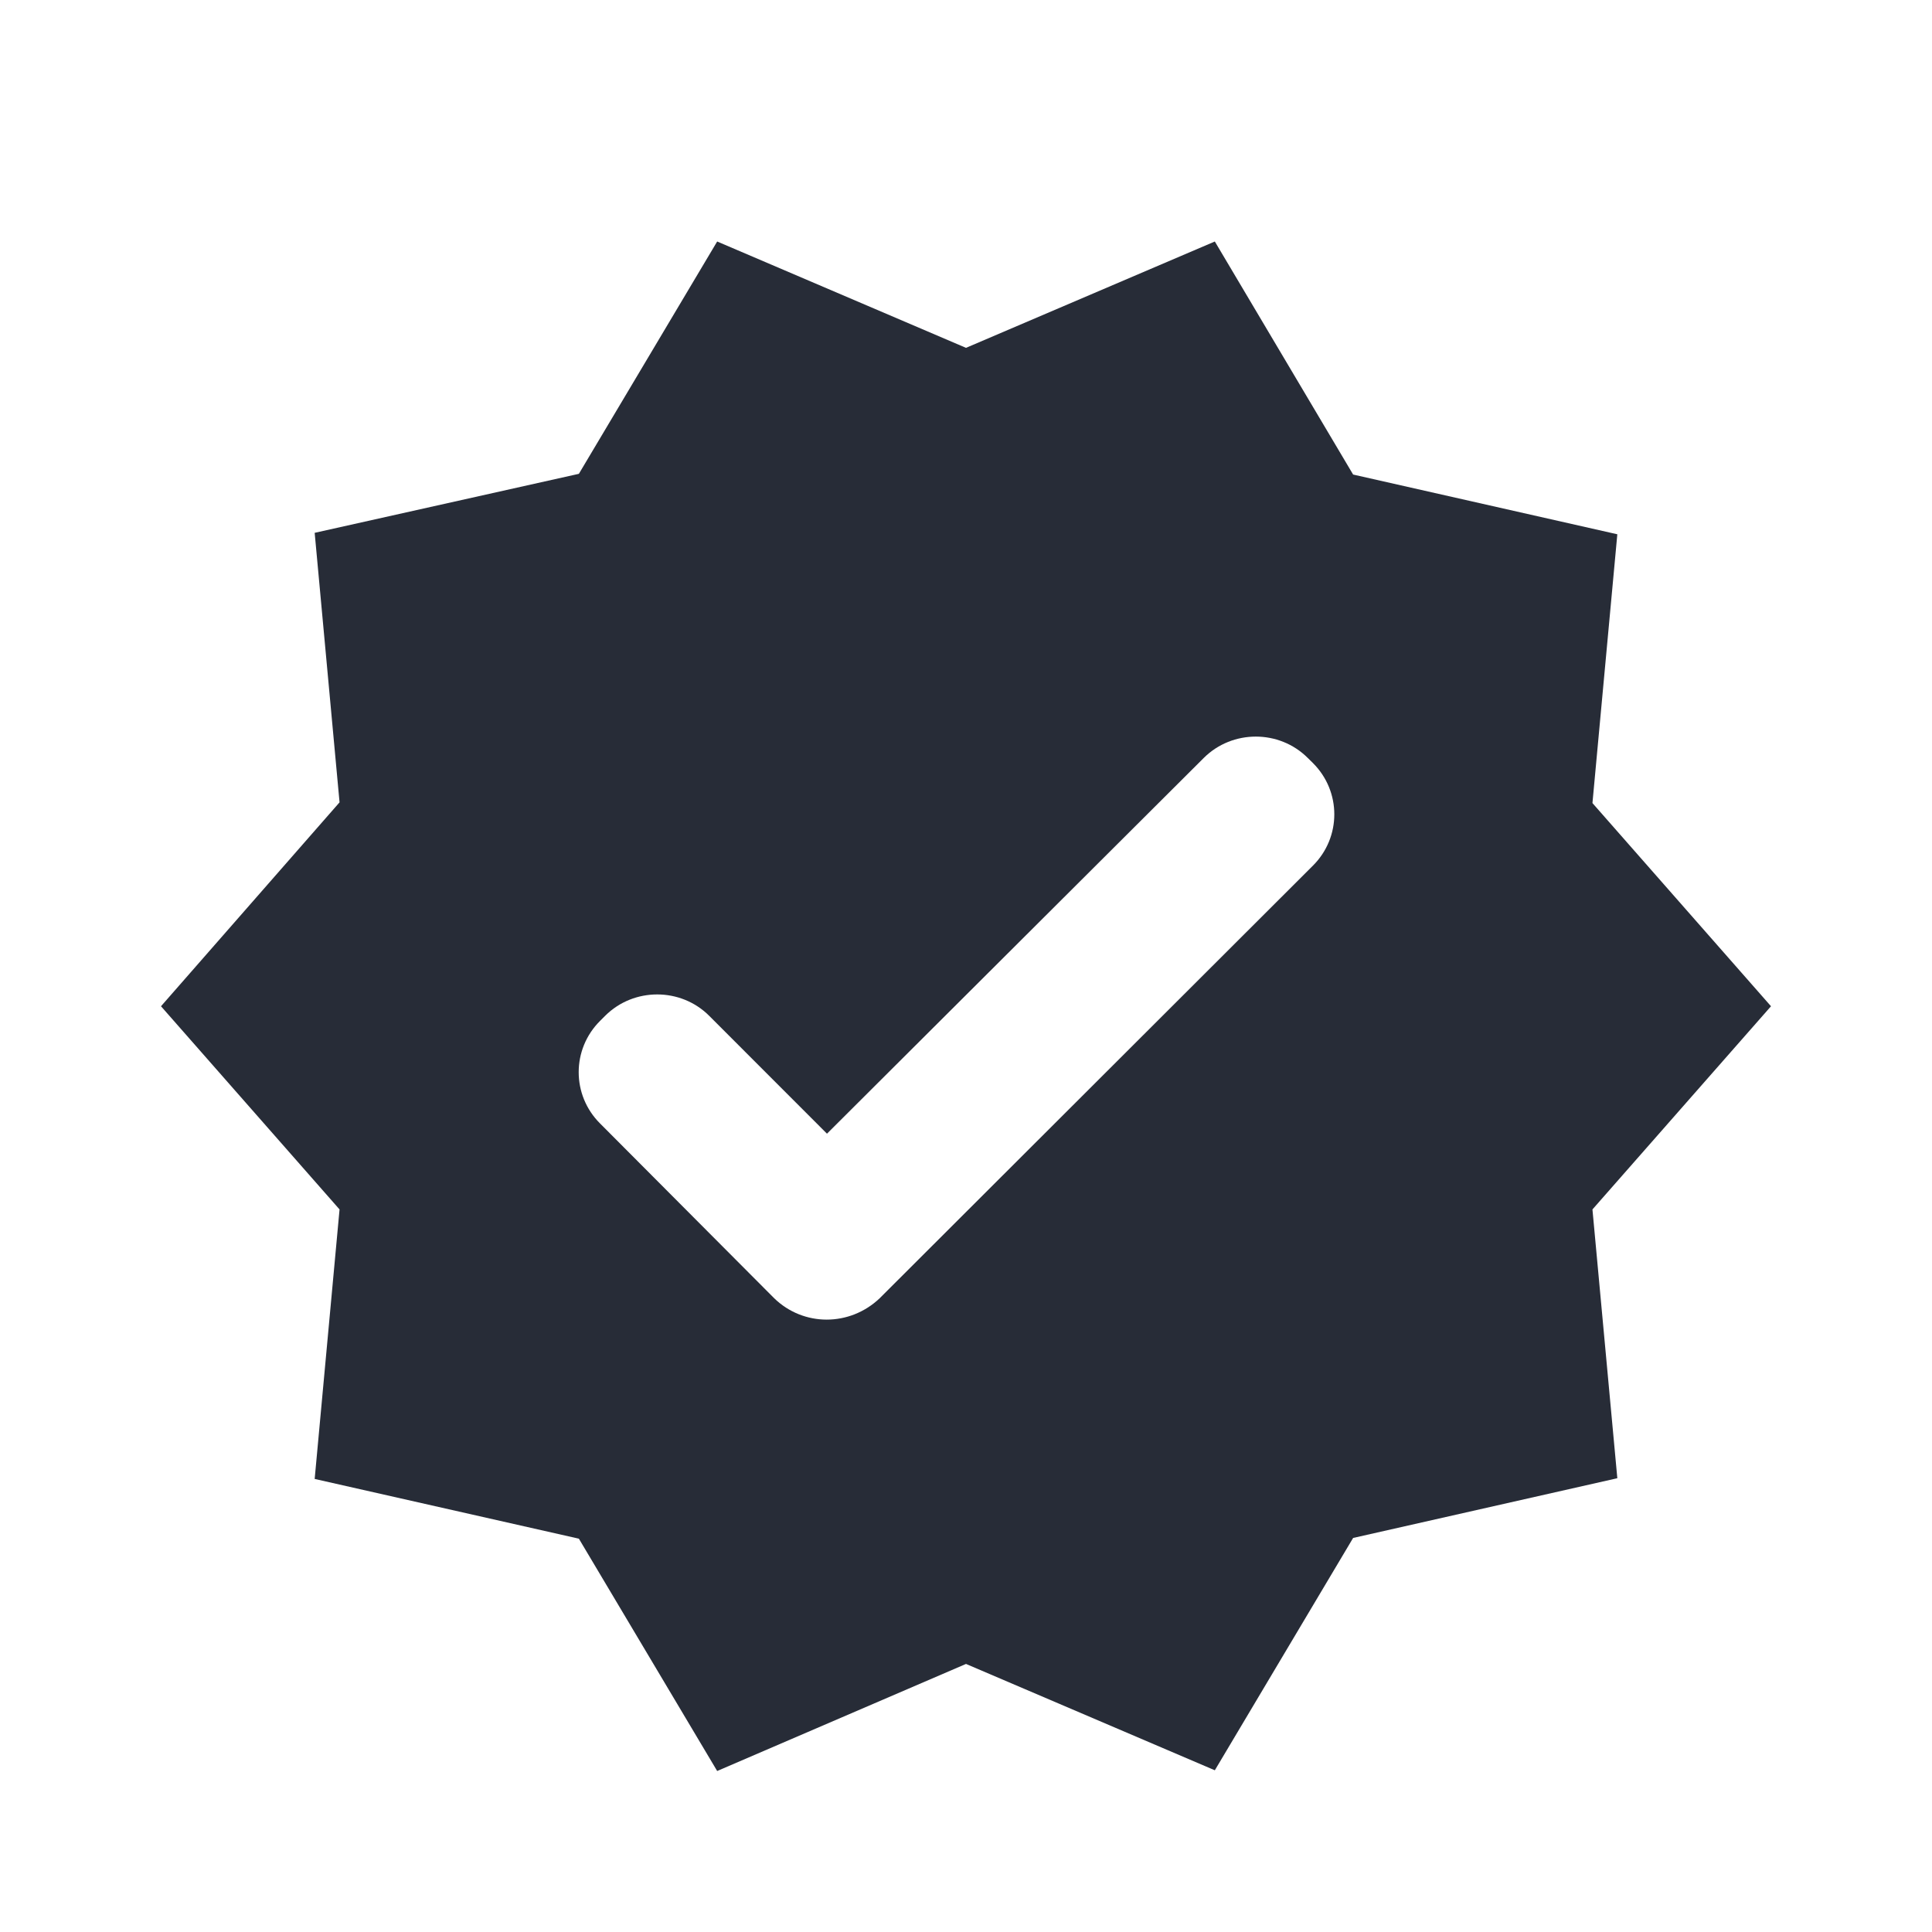
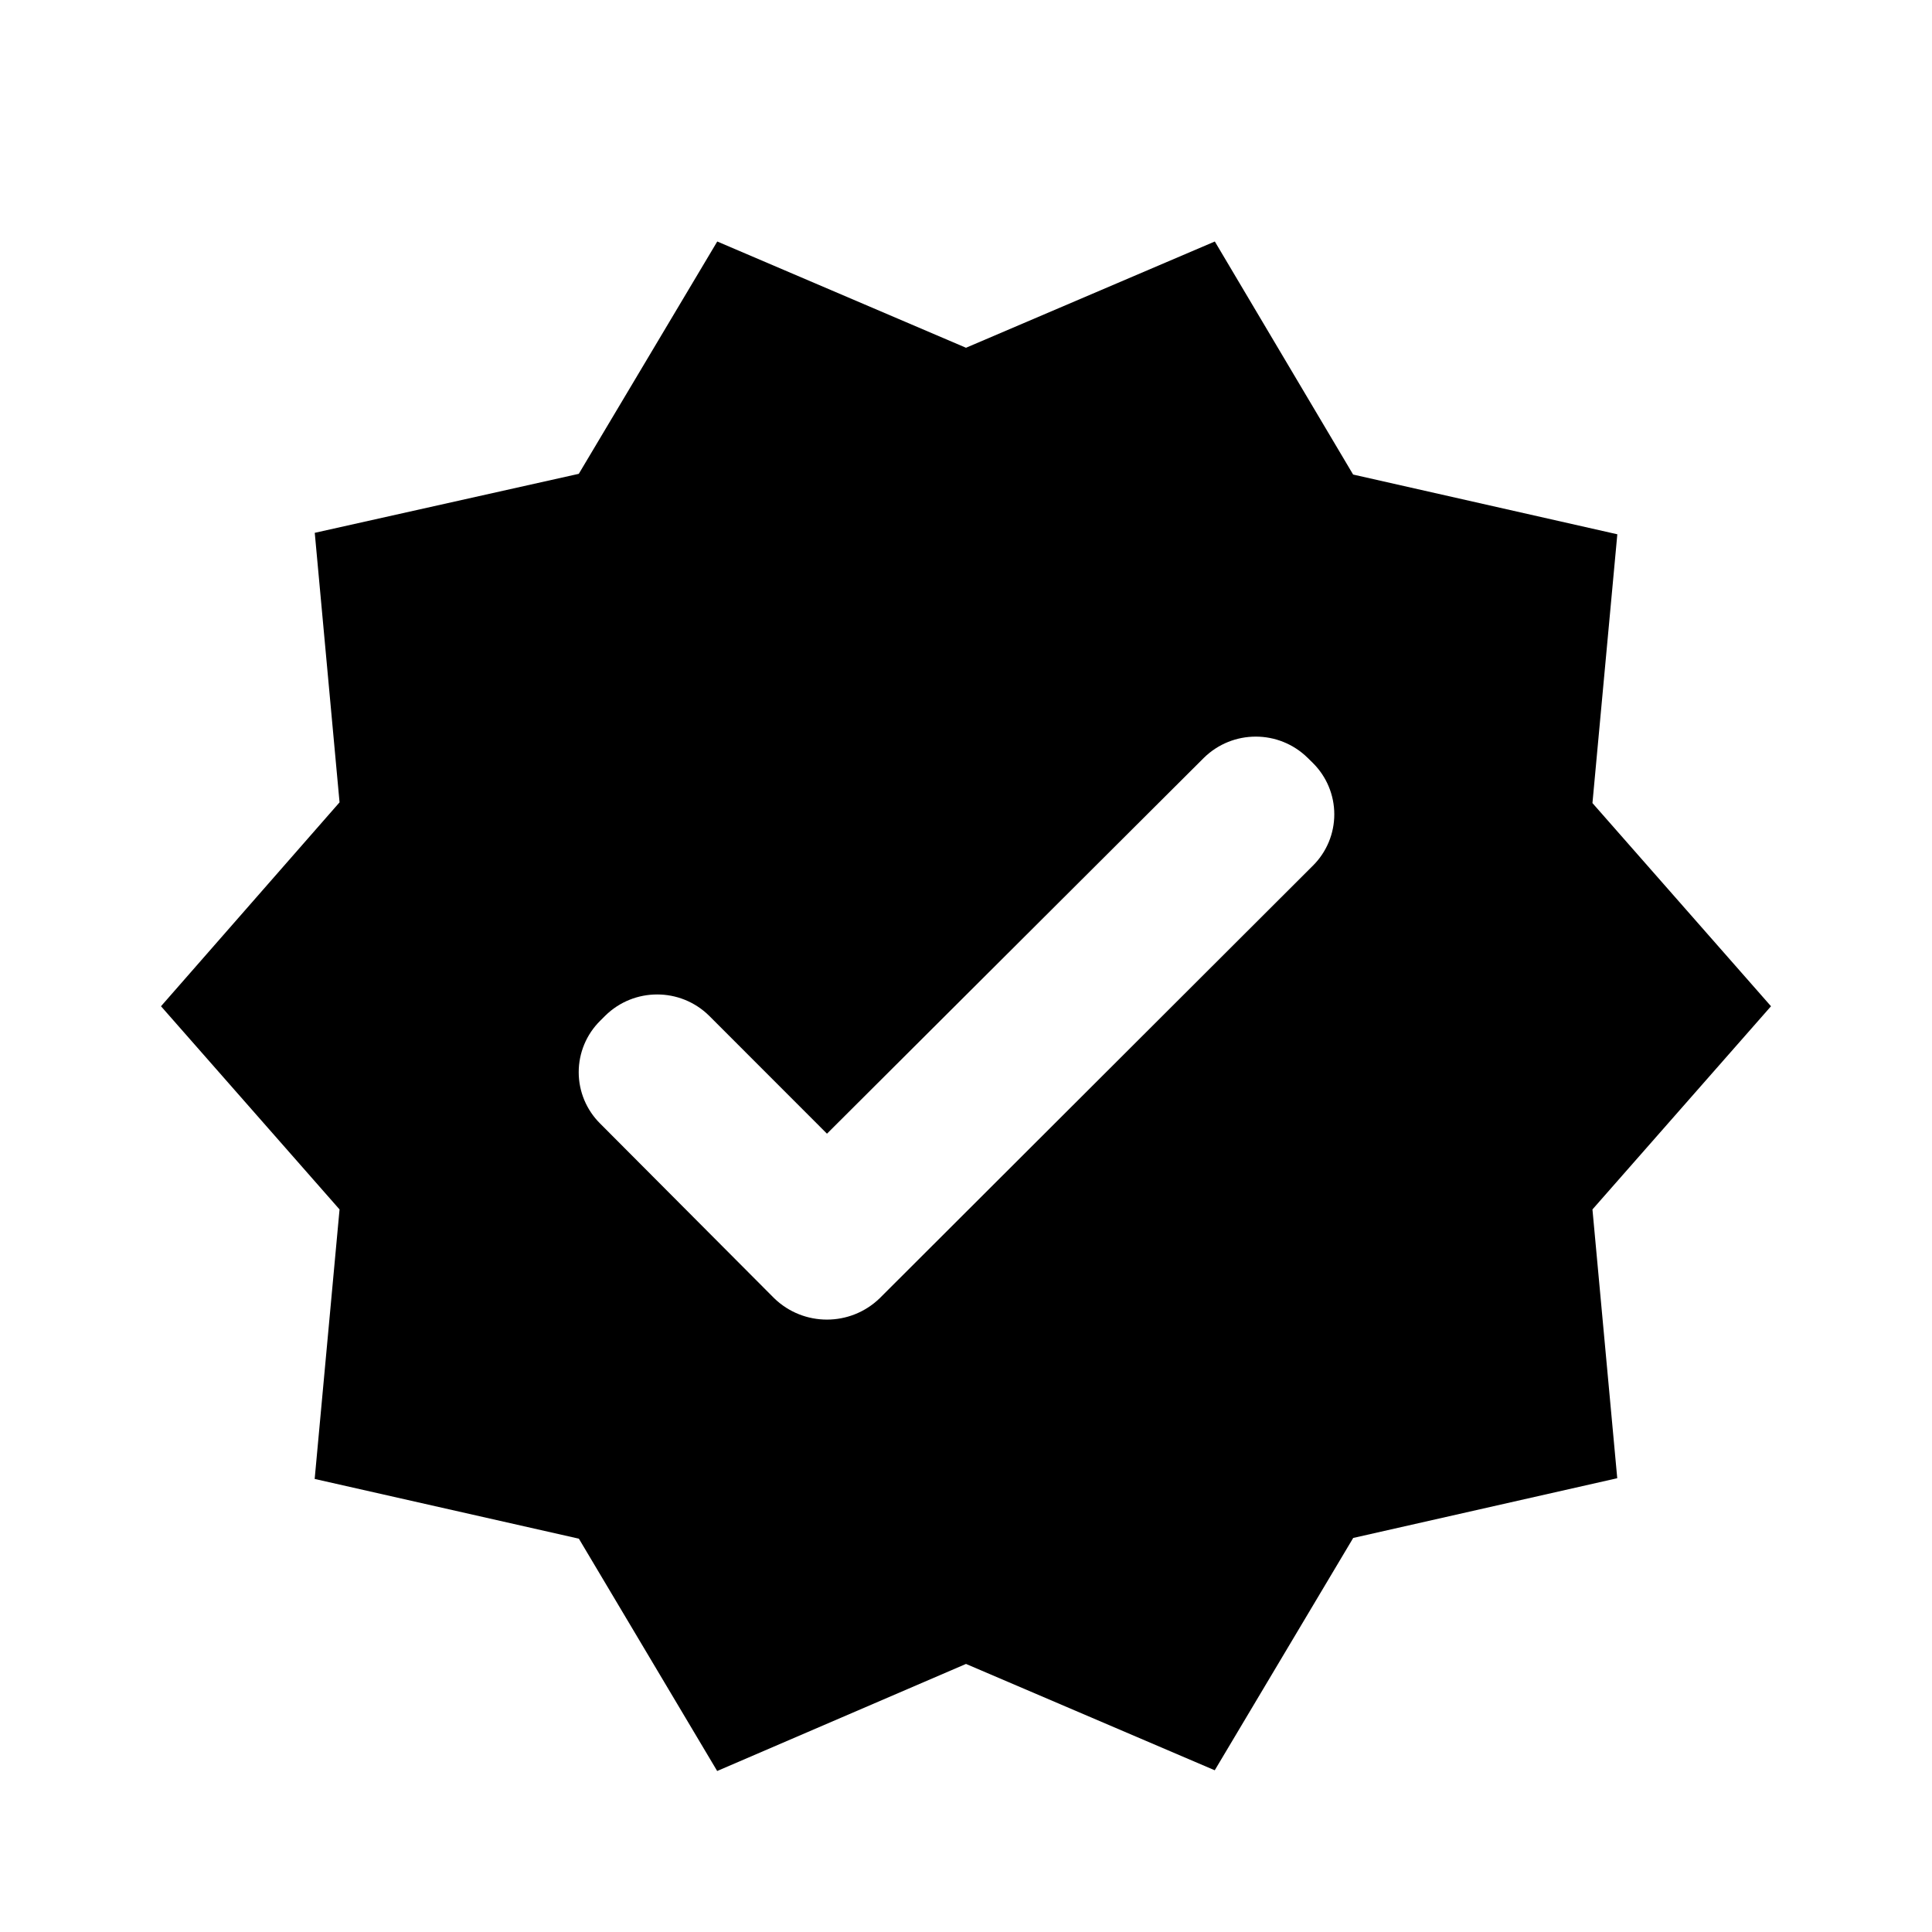
- <svg xmlns="http://www.w3.org/2000/svg" width="24" height="24" viewBox="0 0 24 24" fill="none">
-   <path d="M22 12.5L19.782 9.976L20.091 6.637L16.809 5.895L15.091 3L12 4.321L8.909 3L7.191 5.886L3.909 6.619L4.218 9.967L2 12.5L4.218 15.024L3.909 18.372L7.191 19.114L8.909 22L12 20.67L15.091 21.991L16.809 19.105L20.091 18.363L19.782 15.024L22 12.5ZM9.618 16.128L7.455 13.957C7.1 13.604 7.1 13.034 7.455 12.681L7.518 12.618C7.873 12.265 8.455 12.265 8.809 12.618L10.273 14.083L14.954 9.415C15.309 9.062 15.891 9.062 16.245 9.415L16.309 9.478C16.664 9.831 16.664 10.401 16.309 10.754L10.927 16.128C10.555 16.481 9.982 16.481 9.618 16.128Z" fill="#272C37" />
+ <svg xmlns="http://www.w3.org/2000/svg" width="24" height="24">
+   <path d="m22 12.5-2.218-2.524.309-3.339-3.282-.742L15.091 3 12 4.32 8.91 3 7.19 5.886l-3.28.733.308 3.348L2 12.5l2.218 2.524-.309 3.348 3.282.742L8.909 22 12 20.67l3.09 1.321 1.72-2.886 3.28-.742-.308-3.339L22 12.5ZM9.618 16.128l-2.163-2.171a.898.898 0 0 1 0-1.276l.063-.063a.92.92 0 0 1 1.291 0l1.464 1.465 4.681-4.668a.92.92 0 0 1 1.291 0l.064.063a.898.898 0 0 1 0 1.276l-5.382 5.374a.942.942 0 0 1-1.309 0Z" />
</svg>
